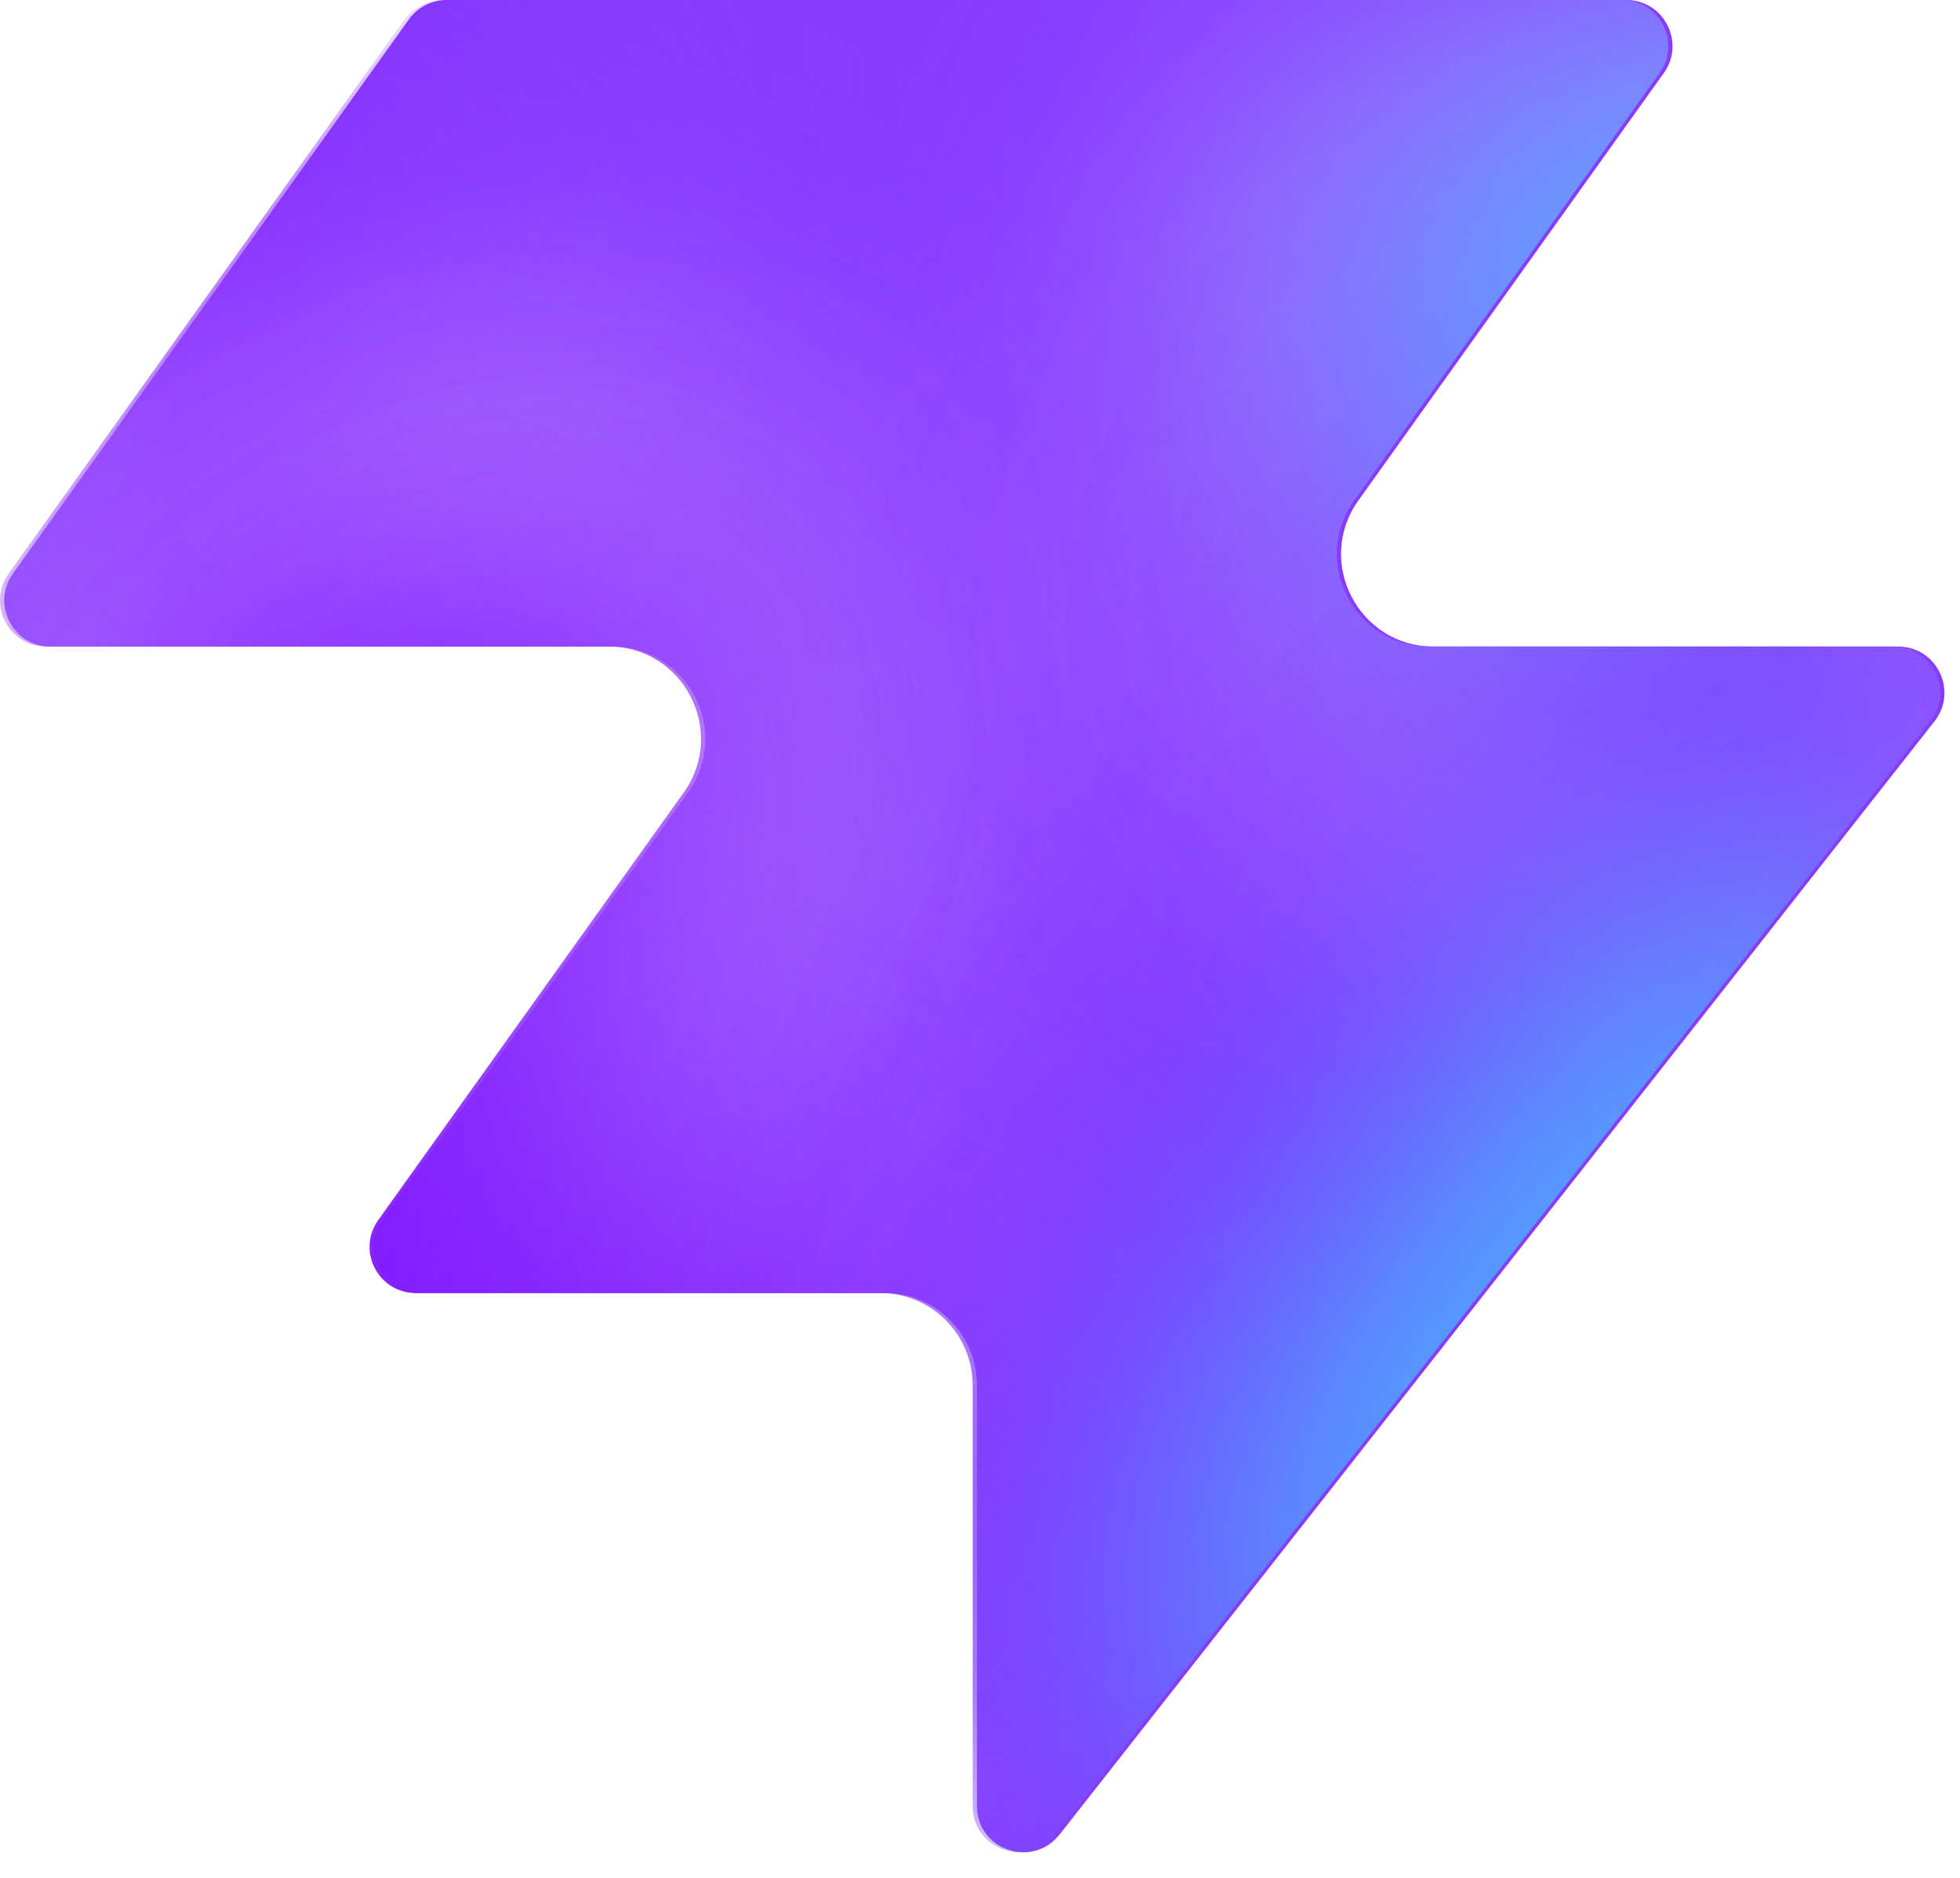
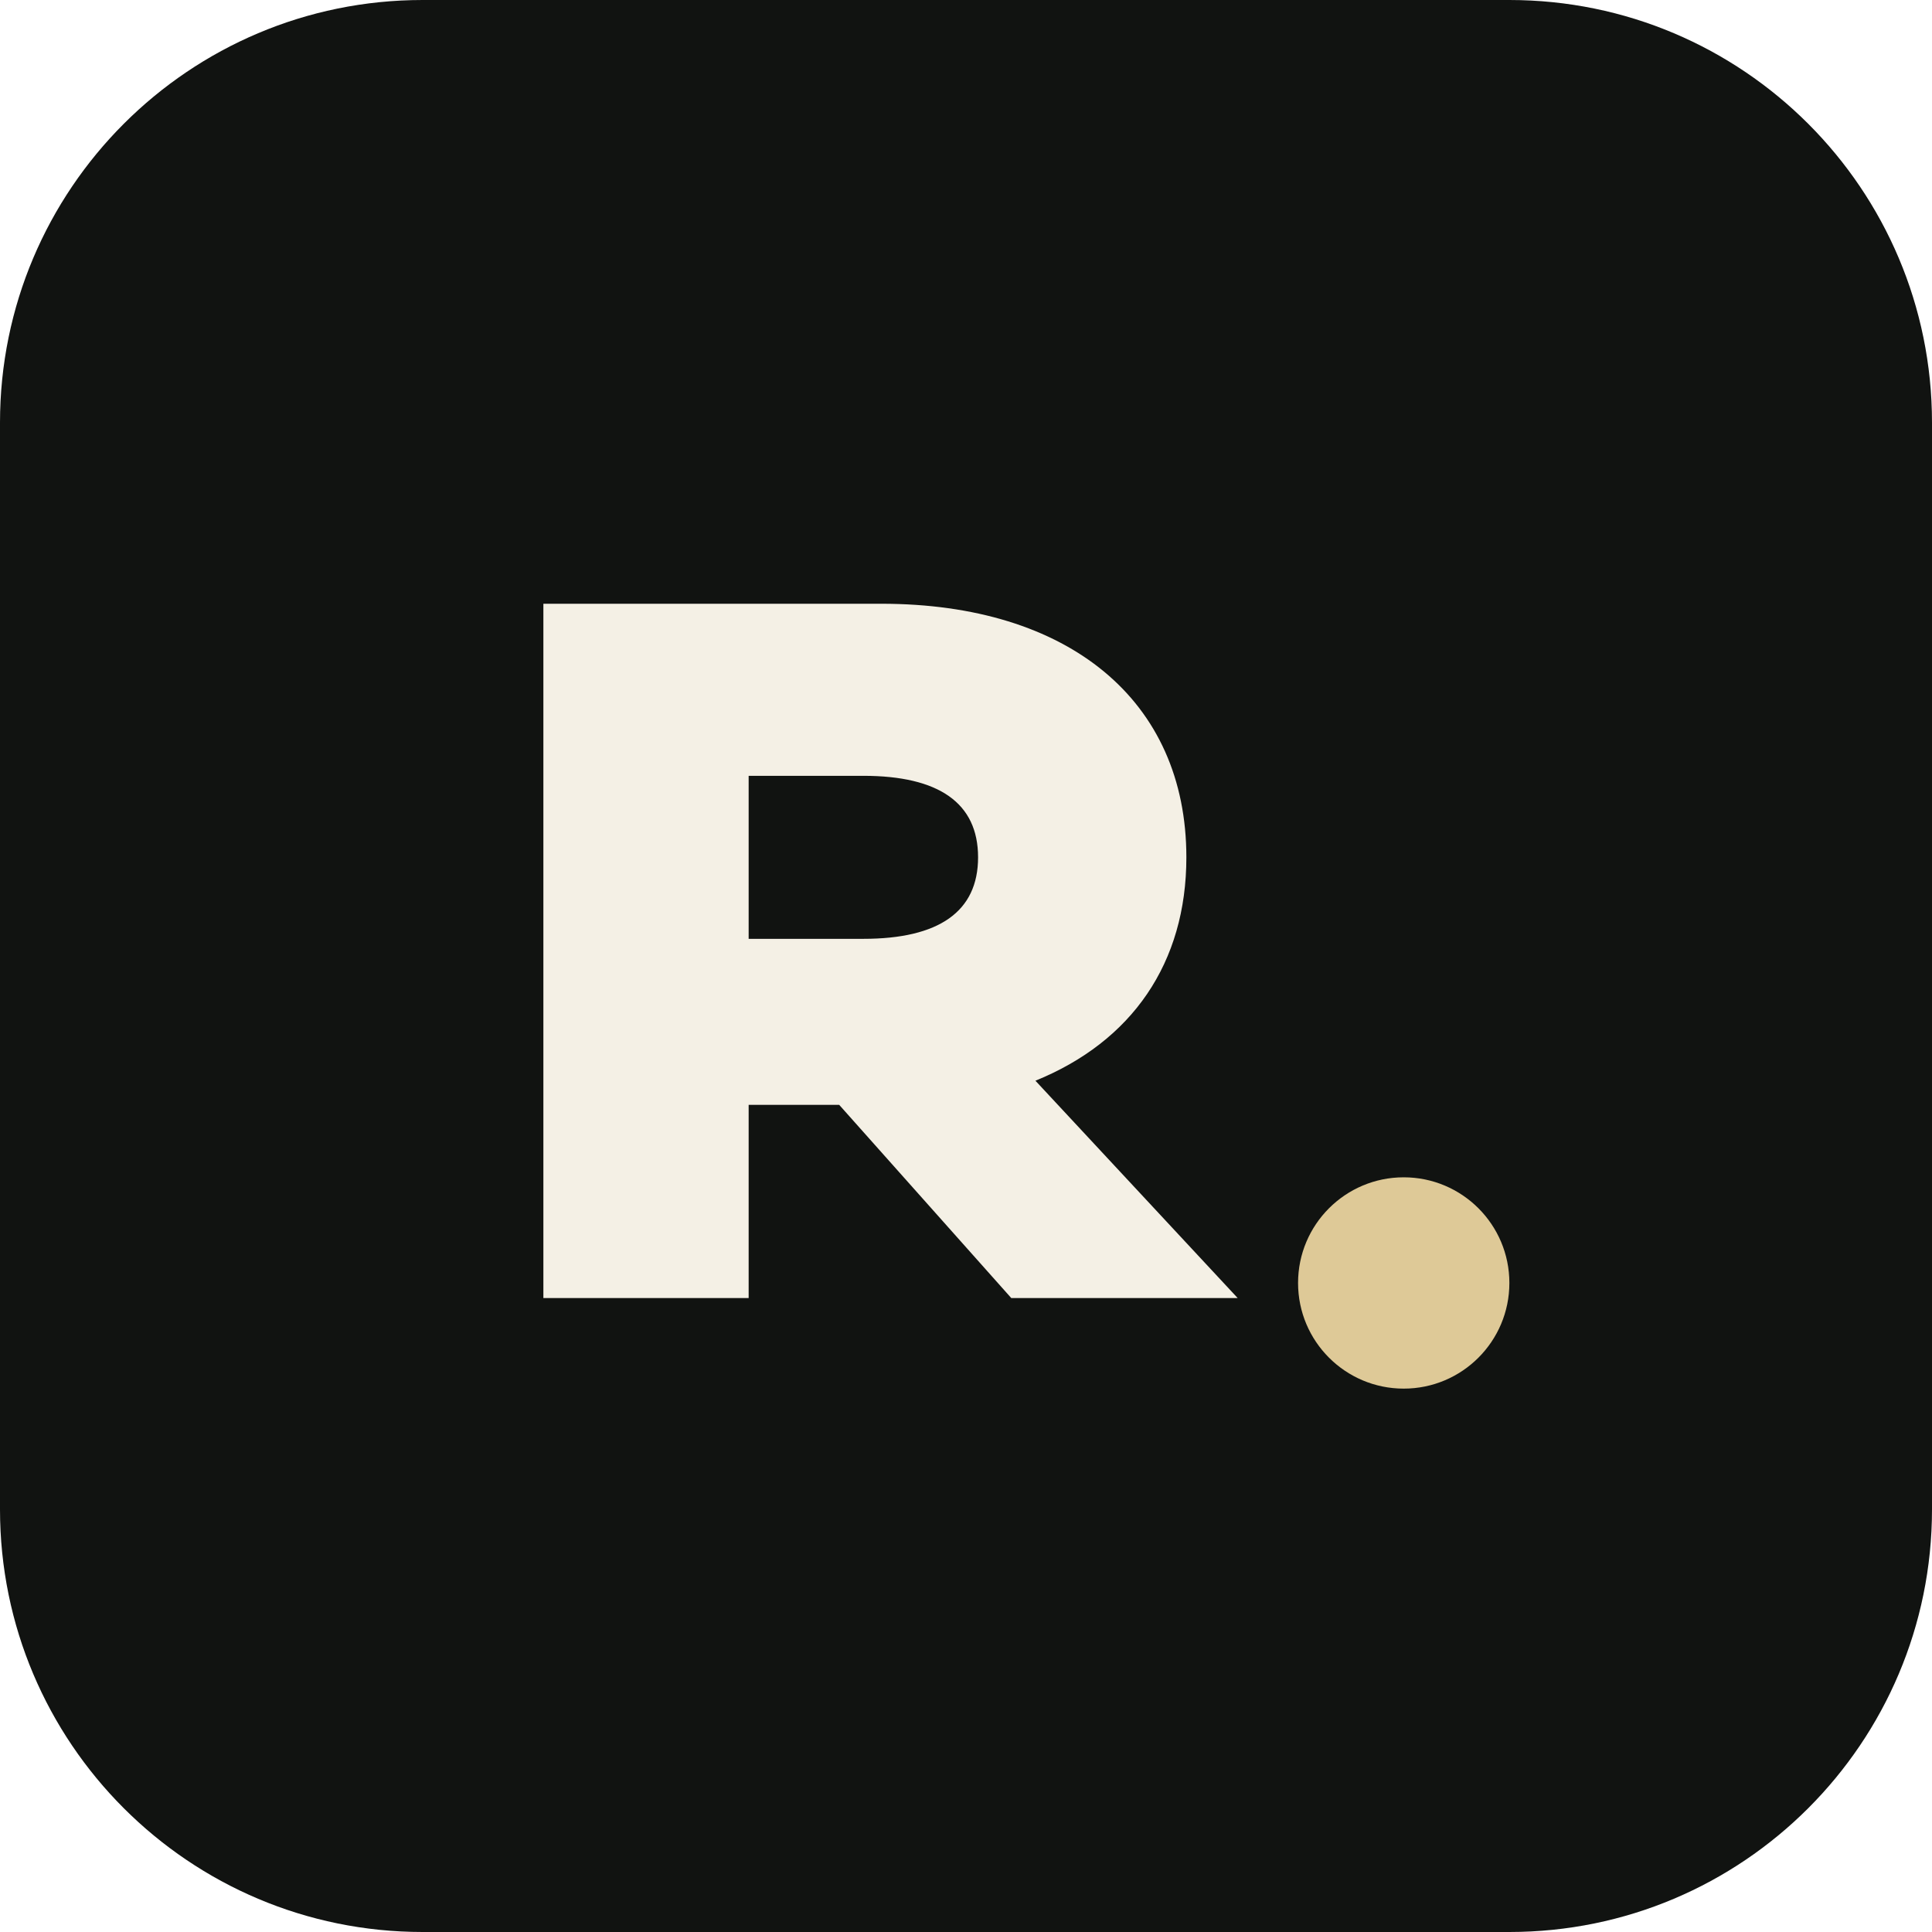
- <svg xmlns="http://www.w3.org/2000/svg" width="48" height="46" fill="none" viewBox="0 0 48 46">
-   <path fill="#863bff" d="M25.946 44.938c-.664.845-2.021.375-2.021-.698V33.937a2.26 2.26 0 0 0-2.262-2.262H10.287c-.92 0-1.456-1.04-.92-1.788l7.48-10.471c1.07-1.497 0-3.578-1.842-3.578H1.237c-.92 0-1.456-1.04-.92-1.788L10.013.474c.214-.297.556-.474.92-.474h28.894c.92 0 1.456 1.04.92 1.788l-7.48 10.471c-1.07 1.498 0 3.579 1.842 3.579h11.377c.943 0 1.473 1.088.89 1.83L25.947 44.94z" style="fill:#863bff;fill:color(display-p3 .525 .23 1);fill-opacity:1" />
-   <mask id="a" width="48" height="46" x="0" y="0" maskUnits="userSpaceOnUse" style="mask-type:alpha">
-     <path fill="#000" d="M25.842 44.938c-.664.844-2.021.375-2.021-.698V33.937a2.26 2.26 0 0 0-2.262-2.262H10.183c-.92 0-1.456-1.04-.92-1.788l7.48-10.471c1.07-1.498 0-3.579-1.842-3.579H1.133c-.92 0-1.456-1.04-.92-1.787L9.91.473c.214-.297.556-.474.92-.474h28.894c.92 0 1.456 1.04.92 1.788l-7.48 10.471c-1.07 1.498 0 3.578 1.842 3.578h11.377c.943 0 1.473 1.088.89 1.832L25.843 44.94z" style="fill:#000;fill-opacity:1" />
-   </mask>
-   <g mask="url(#a)">
-     <g filter="url(#b)">
-       <ellipse cx="5.508" cy="14.704" fill="#ede6ff" rx="5.508" ry="14.704" style="fill:#ede6ff;fill:color(display-p3 .927 .903 1);fill-opacity:1" transform="matrix(.00324 1 1 -.00324 -4.47 31.516)" />
-     </g>
-     <g filter="url(#c)">
-       <ellipse cx="10.399" cy="29.851" fill="#ede6ff" rx="10.399" ry="29.851" style="fill:#ede6ff;fill:color(display-p3 .927 .903 1);fill-opacity:1" transform="matrix(.00324 1 1 -.00324 -39.328 7.883)" />
-     </g>
-     <g filter="url(#d)">
-       <ellipse cx="5.508" cy="30.487" fill="#7e14ff" rx="5.508" ry="30.487" style="fill:#7e14ff;fill:color(display-p3 .492 .077 1);fill-opacity:1" transform="rotate(89.814 -25.913 -14.639)scale(1 -1)" />
-     </g>
-     <g filter="url(#e)">
-       <ellipse cx="5.508" cy="30.599" fill="#7e14ff" rx="5.508" ry="30.599" style="fill:#7e14ff;fill:color(display-p3 .492 .077 1);fill-opacity:1" transform="rotate(89.814 -32.644 -3.334)scale(1 -1)" />
-     </g>
-     <g filter="url(#f)">
-       <ellipse cx="5.508" cy="30.599" fill="#7e14ff" rx="5.508" ry="30.599" style="fill:#7e14ff;fill:color(display-p3 .492 .077 1);fill-opacity:1" transform="matrix(.00324 1 1 -.00324 -34.34 30.47)" />
-     </g>
-     <g filter="url(#g)">
-       <ellipse cx="14.072" cy="22.078" fill="#ede6ff" rx="14.072" ry="22.078" style="fill:#ede6ff;fill:color(display-p3 .927 .903 1);fill-opacity:1" transform="rotate(93.35 24.506 48.493)scale(-1 1)" />
-     </g>
-     <g filter="url(#h)">
-       <ellipse cx="3.47" cy="21.501" fill="#7e14ff" rx="3.47" ry="21.501" style="fill:#7e14ff;fill:color(display-p3 .492 .077 1);fill-opacity:1" transform="rotate(89.009 28.708 47.59)scale(-1 1)" />
-     </g>
-     <g filter="url(#i)">
-       <ellipse cx="3.47" cy="21.501" fill="#7e14ff" rx="3.47" ry="21.501" style="fill:#7e14ff;fill:color(display-p3 .492 .077 1);fill-opacity:1" transform="rotate(89.009 28.708 47.59)scale(-1 1)" />
-     </g>
-     <g filter="url(#j)">
-       <ellipse cx=".387" cy="8.972" fill="#7e14ff" rx="4.407" ry="29.108" style="fill:#7e14ff;fill:color(display-p3 .492 .077 1);fill-opacity:1" transform="rotate(39.51 .387 8.972)" />
-     </g>
-     <g filter="url(#k)">
-       <ellipse cx="47.523" cy="-6.092" fill="#7e14ff" rx="4.407" ry="29.108" style="fill:#7e14ff;fill:color(display-p3 .492 .077 1);fill-opacity:1" transform="rotate(37.892 47.523 -6.092)" />
-     </g>
-     <g filter="url(#l)">
-       <ellipse cx="41.412" cy="6.333" fill="#47bfff" rx="5.971" ry="9.665" style="fill:#47bfff;fill:color(display-p3 .28 .748 1);fill-opacity:1" transform="rotate(37.892 41.412 6.333)" />
-     </g>
-     <g filter="url(#m)">
-       <ellipse cx="-1.879" cy="38.332" fill="#7e14ff" rx="4.407" ry="29.108" style="fill:#7e14ff;fill:color(display-p3 .492 .077 1);fill-opacity:1" transform="rotate(37.892 -1.88 38.332)" />
-     </g>
-     <g filter="url(#n)">
-       <ellipse cx="-1.879" cy="38.332" fill="#7e14ff" rx="4.407" ry="29.108" style="fill:#7e14ff;fill:color(display-p3 .492 .077 1);fill-opacity:1" transform="rotate(37.892 -1.88 38.332)" />
-     </g>
-     <g filter="url(#o)">
-       <ellipse cx="35.651" cy="29.907" fill="#7e14ff" rx="4.407" ry="29.108" style="fill:#7e14ff;fill:color(display-p3 .492 .077 1);fill-opacity:1" transform="rotate(37.892 35.651 29.907)" />
-     </g>
-     <g filter="url(#p)">
-       <ellipse cx="38.418" cy="32.4" fill="#47bfff" rx="5.971" ry="15.297" style="fill:#47bfff;fill:color(display-p3 .28 .748 1);fill-opacity:1" transform="rotate(37.892 38.418 32.4)" />
-     </g>
-   </g>
-   <defs>
-     <filter id="b" width="60.045" height="41.654" x="-19.77" y="16.149" color-interpolation-filters="sRGB" filterUnits="userSpaceOnUse">
-       <feFlood flood-opacity="0" result="BackgroundImageFix" />
-       <feBlend in="SourceGraphic" in2="BackgroundImageFix" result="shape" />
-       <feGaussianBlur result="effect1_foregroundBlur_2002_17158" stdDeviation="7.659" />
-     </filter>
-     <filter id="c" width="90.34" height="51.437" x="-54.613" y="-7.533" color-interpolation-filters="sRGB" filterUnits="userSpaceOnUse">
-       <feFlood flood-opacity="0" result="BackgroundImageFix" />
-       <feBlend in="SourceGraphic" in2="BackgroundImageFix" result="shape" />
-       <feGaussianBlur result="effect1_foregroundBlur_2002_17158" stdDeviation="7.659" />
-     </filter>
-     <filter id="d" width="79.355" height="29.4" x="-49.64" y="2.03" color-interpolation-filters="sRGB" filterUnits="userSpaceOnUse">
-       <feFlood flood-opacity="0" result="BackgroundImageFix" />
-       <feBlend in="SourceGraphic" in2="BackgroundImageFix" result="shape" />
-       <feGaussianBlur result="effect1_foregroundBlur_2002_17158" stdDeviation="4.596" />
-     </filter>
-     <filter id="e" width="79.579" height="29.4" x="-45.045" y="20.029" color-interpolation-filters="sRGB" filterUnits="userSpaceOnUse">
-       <feFlood flood-opacity="0" result="BackgroundImageFix" />
-       <feBlend in="SourceGraphic" in2="BackgroundImageFix" result="shape" />
-       <feGaussianBlur result="effect1_foregroundBlur_2002_17158" stdDeviation="4.596" />
-     </filter>
-     <filter id="f" width="79.579" height="29.4" x="-43.513" y="21.178" color-interpolation-filters="sRGB" filterUnits="userSpaceOnUse">
-       <feFlood flood-opacity="0" result="BackgroundImageFix" />
-       <feBlend in="SourceGraphic" in2="BackgroundImageFix" result="shape" />
-       <feGaussianBlur result="effect1_foregroundBlur_2002_17158" stdDeviation="4.596" />
-     </filter>
-     <filter id="g" width="74.749" height="58.852" x="15.756" y="-17.901" color-interpolation-filters="sRGB" filterUnits="userSpaceOnUse">
-       <feFlood flood-opacity="0" result="BackgroundImageFix" />
-       <feBlend in="SourceGraphic" in2="BackgroundImageFix" result="shape" />
-       <feGaussianBlur result="effect1_foregroundBlur_2002_17158" stdDeviation="7.659" />
-     </filter>
-     <filter id="h" width="61.377" height="25.362" x="23.548" y="2.284" color-interpolation-filters="sRGB" filterUnits="userSpaceOnUse">
-       <feFlood flood-opacity="0" result="BackgroundImageFix" />
-       <feBlend in="SourceGraphic" in2="BackgroundImageFix" result="shape" />
-       <feGaussianBlur result="effect1_foregroundBlur_2002_17158" stdDeviation="4.596" />
-     </filter>
-     <filter id="i" width="61.377" height="25.362" x="23.548" y="2.284" color-interpolation-filters="sRGB" filterUnits="userSpaceOnUse">
-       <feFlood flood-opacity="0" result="BackgroundImageFix" />
-       <feBlend in="SourceGraphic" in2="BackgroundImageFix" result="shape" />
-       <feGaussianBlur result="effect1_foregroundBlur_2002_17158" stdDeviation="4.596" />
-     </filter>
-     <filter id="j" width="56.045" height="63.649" x="-27.636" y="-22.853" color-interpolation-filters="sRGB" filterUnits="userSpaceOnUse">
-       <feFlood flood-opacity="0" result="BackgroundImageFix" />
-       <feBlend in="SourceGraphic" in2="BackgroundImageFix" result="shape" />
-       <feGaussianBlur result="effect1_foregroundBlur_2002_17158" stdDeviation="4.596" />
-     </filter>
-     <filter id="k" width="54.814" height="64.646" x="20.116" y="-38.415" color-interpolation-filters="sRGB" filterUnits="userSpaceOnUse">
-       <feFlood flood-opacity="0" result="BackgroundImageFix" />
-       <feBlend in="SourceGraphic" in2="BackgroundImageFix" result="shape" />
-       <feGaussianBlur result="effect1_foregroundBlur_2002_17158" stdDeviation="4.596" />
-     </filter>
-     <filter id="l" width="33.541" height="35.313" x="24.641" y="-11.323" color-interpolation-filters="sRGB" filterUnits="userSpaceOnUse">
-       <feFlood flood-opacity="0" result="BackgroundImageFix" />
-       <feBlend in="SourceGraphic" in2="BackgroundImageFix" result="shape" />
-       <feGaussianBlur result="effect1_foregroundBlur_2002_17158" stdDeviation="4.596" />
-     </filter>
-     <filter id="m" width="54.814" height="64.646" x="-29.286" y="6.009" color-interpolation-filters="sRGB" filterUnits="userSpaceOnUse">
-       <feFlood flood-opacity="0" result="BackgroundImageFix" />
-       <feBlend in="SourceGraphic" in2="BackgroundImageFix" result="shape" />
-       <feGaussianBlur result="effect1_foregroundBlur_2002_17158" stdDeviation="4.596" />
-     </filter>
-     <filter id="n" width="54.814" height="64.646" x="-29.286" y="6.009" color-interpolation-filters="sRGB" filterUnits="userSpaceOnUse">
-       <feFlood flood-opacity="0" result="BackgroundImageFix" />
-       <feBlend in="SourceGraphic" in2="BackgroundImageFix" result="shape" />
-       <feGaussianBlur result="effect1_foregroundBlur_2002_17158" stdDeviation="4.596" />
-     </filter>
-     <filter id="o" width="54.814" height="64.646" x="8.244" y="-2.416" color-interpolation-filters="sRGB" filterUnits="userSpaceOnUse">
-       <feFlood flood-opacity="0" result="BackgroundImageFix" />
-       <feBlend in="SourceGraphic" in2="BackgroundImageFix" result="shape" />
-       <feGaussianBlur result="effect1_foregroundBlur_2002_17158" stdDeviation="4.596" />
-     </filter>
-     <filter id="p" width="39.409" height="43.623" x="18.713" y="10.588" color-interpolation-filters="sRGB" filterUnits="userSpaceOnUse">
-       <feFlood flood-opacity="0" result="BackgroundImageFix" />
-       <feBlend in="SourceGraphic" in2="BackgroundImageFix" result="shape" />
-       <feGaussianBlur result="effect1_foregroundBlur_2002_17158" stdDeviation="4.596" />
-     </filter>
-   </defs>
+ <svg xmlns="http://www.w3.org/2000/svg" viewBox="0 0 64 64" role="img" aria-label="ROFÉ">
+   <rect width="64" height="64" rx="14" fill="#111311" />
+   <path d="M18 43V20h11.2c6.2 0 10.1 3.2 10.1 8.4 0 3.5-1.8 6.1-5 7.4L41 43h-7.5l-5.7-6.4h-3V43H18Zm6.8-11.9h3.8c2.5 0 3.8-.9 3.8-2.7 0-1.8-1.3-2.7-3.8-2.7h-3.8v5.4Z" fill="#F4F0E5" />
+   <circle cx="46.5" cy="42.5" r="3.5" fill="#DEC997" />
</svg>
